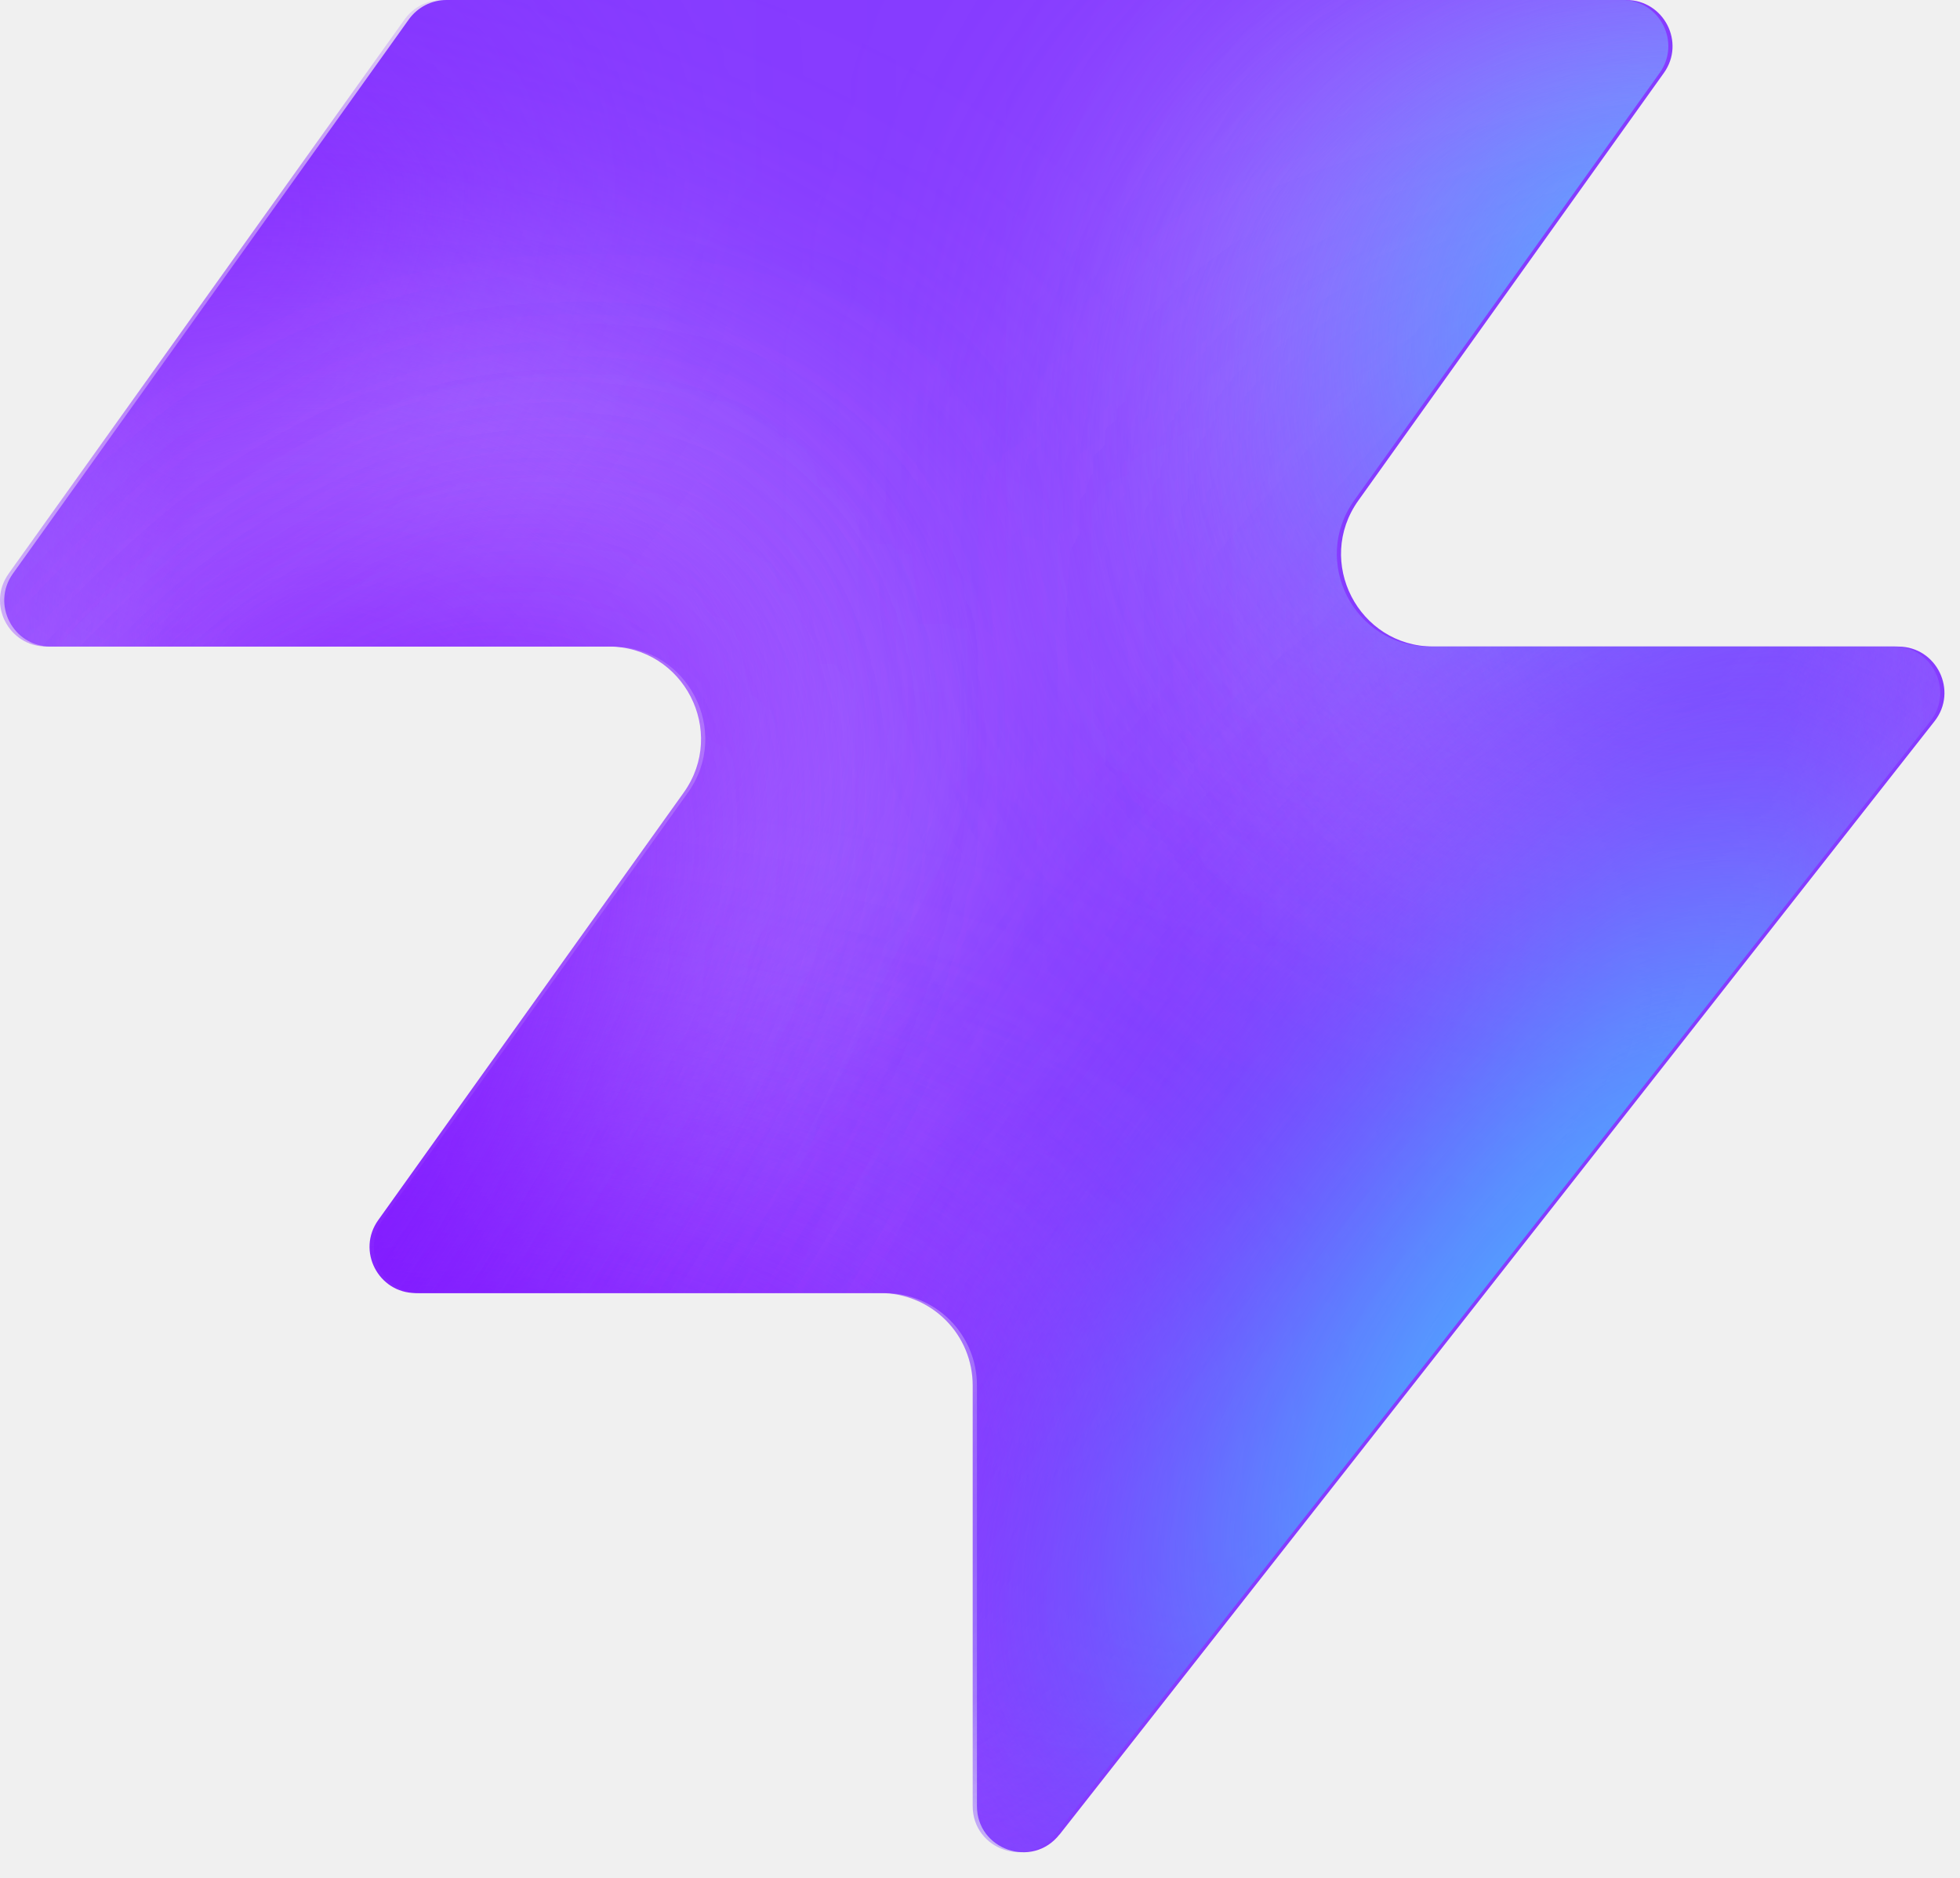
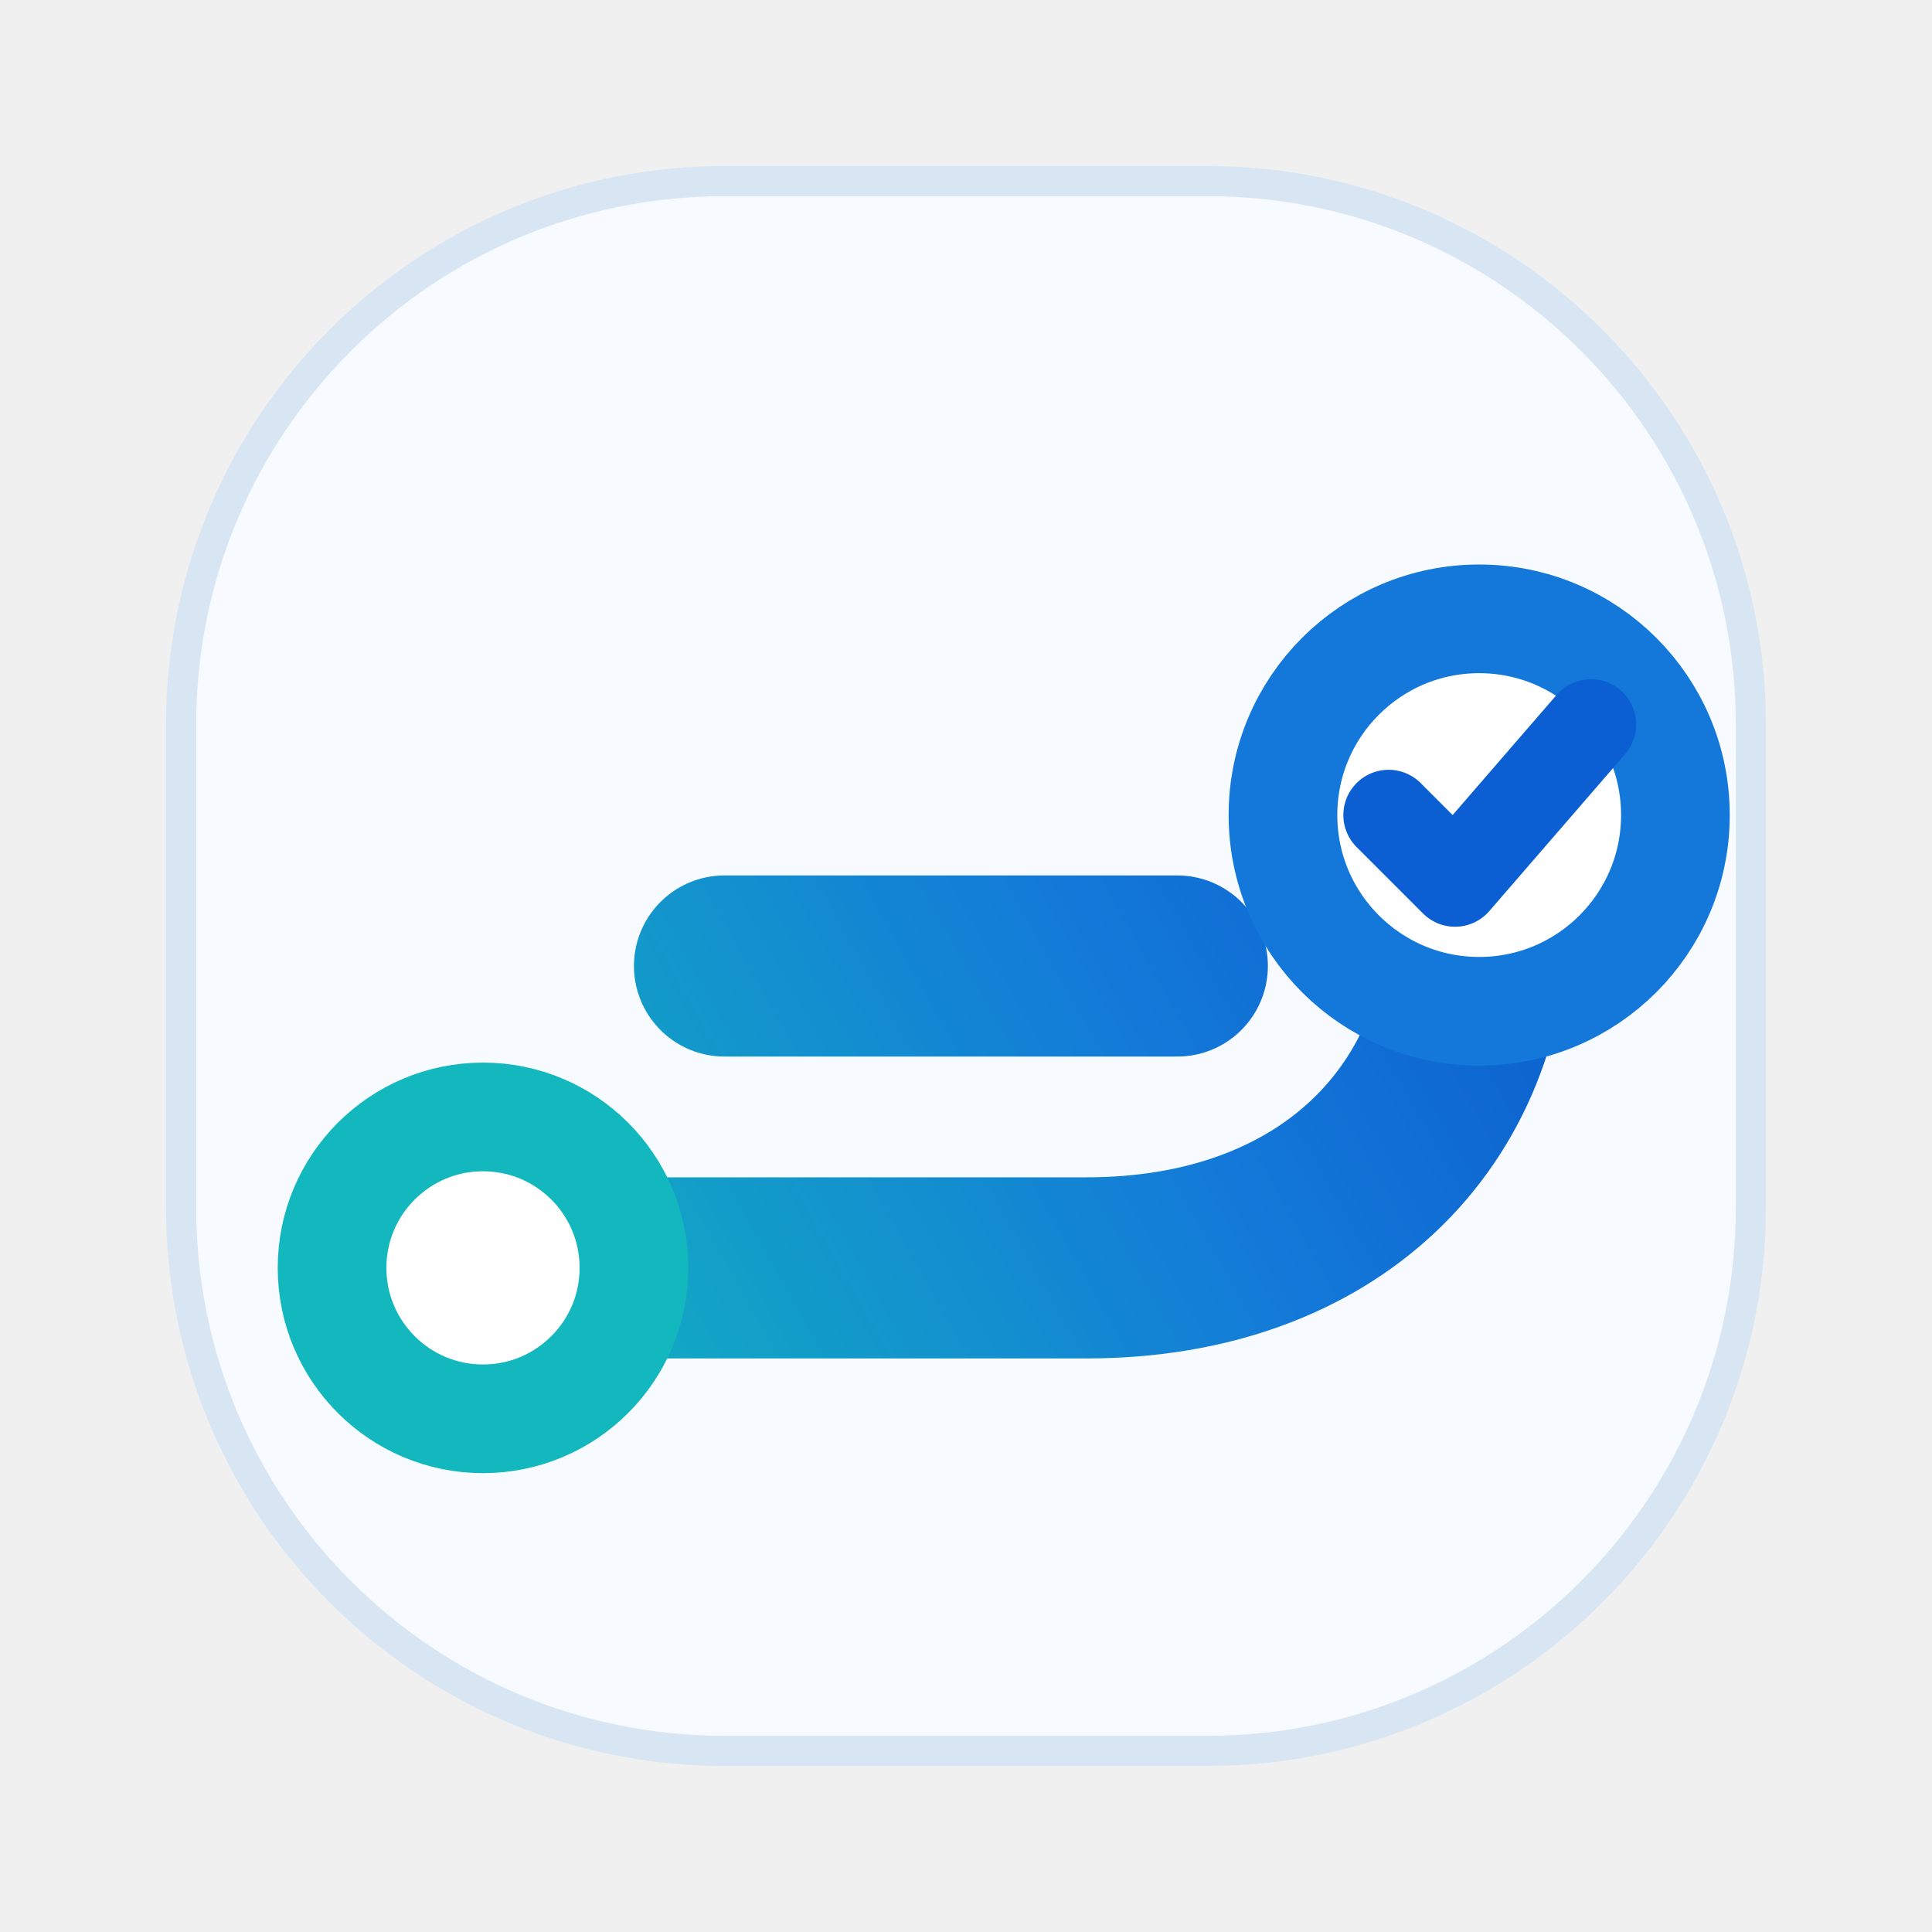
- <svg xmlns="http://www.w3.org/2000/svg" width="48" height="46" fill="none" viewBox="0 0 48 46">
-   <path fill="#863bff" d="M25.946 44.938c-.664.845-2.021.375-2.021-.698V33.937a2.26 2.26 0 0 0-2.262-2.262H10.287c-.92 0-1.456-1.04-.92-1.788l7.48-10.471c1.07-1.497 0-3.578-1.842-3.578H1.237c-.92 0-1.456-1.04-.92-1.788L10.013.474c.214-.297.556-.474.92-.474h28.894c.92 0 1.456 1.04.92 1.788l-7.48 10.471c-1.07 1.498 0 3.579 1.842 3.579h11.377c.943 0 1.473 1.088.89 1.83L25.947 44.94z" style="fill:#863bff;fill:color(display-p3 .525 .23 1);fill-opacity:1" />
-   <mask id="a" width="48" height="46" x="0" y="0" maskUnits="userSpaceOnUse" style="mask-type:alpha">
-     <path fill="#000" d="M25.842 44.938c-.664.844-2.021.375-2.021-.698V33.937a2.26 2.26 0 0 0-2.262-2.262H10.183c-.92 0-1.456-1.04-.92-1.788l7.48-10.471c1.07-1.498 0-3.579-1.842-3.579H1.133c-.92 0-1.456-1.04-.92-1.787L9.91.473c.214-.297.556-.474.92-.474h28.894c.92 0 1.456 1.04.92 1.788l-7.48 10.471c-1.07 1.498 0 3.578 1.842 3.578h11.377c.943 0 1.473 1.088.89 1.832L25.843 44.94z" style="fill:#000;fill-opacity:1" />
-   </mask>
-   <g mask="url(#a)">
-     <g filter="url(#b)">
-       <ellipse cx="5.508" cy="14.704" fill="#ede6ff" rx="5.508" ry="14.704" style="fill:#ede6ff;fill:color(display-p3 .927 .903 1);fill-opacity:1" transform="matrix(.00324 1 1 -.00324 -4.47 31.516)" />
-     </g>
-     <g filter="url(#c)">
-       <ellipse cx="10.399" cy="29.851" fill="#ede6ff" rx="10.399" ry="29.851" style="fill:#ede6ff;fill:color(display-p3 .927 .903 1);fill-opacity:1" transform="matrix(.00324 1 1 -.00324 -39.328 7.883)" />
-     </g>
-     <g filter="url(#d)">
-       <ellipse cx="5.508" cy="30.487" fill="#7e14ff" rx="5.508" ry="30.487" style="fill:#7e14ff;fill:color(display-p3 .492 .077 1);fill-opacity:1" transform="rotate(89.814 -25.913 -14.639)scale(1 -1)" />
-     </g>
-     <g filter="url(#e)">
-       <ellipse cx="5.508" cy="30.599" fill="#7e14ff" rx="5.508" ry="30.599" style="fill:#7e14ff;fill:color(display-p3 .492 .077 1);fill-opacity:1" transform="rotate(89.814 -32.644 -3.334)scale(1 -1)" />
-     </g>
-     <g filter="url(#f)">
-       <ellipse cx="5.508" cy="30.599" fill="#7e14ff" rx="5.508" ry="30.599" style="fill:#7e14ff;fill:color(display-p3 .492 .077 1);fill-opacity:1" transform="matrix(.00324 1 1 -.00324 -34.34 30.47)" />
-     </g>
-     <g filter="url(#g)">
-       <ellipse cx="14.072" cy="22.078" fill="#ede6ff" rx="14.072" ry="22.078" style="fill:#ede6ff;fill:color(display-p3 .927 .903 1);fill-opacity:1" transform="rotate(93.35 24.506 48.493)scale(-1 1)" />
-     </g>
-     <g filter="url(#h)">
-       <ellipse cx="3.47" cy="21.501" fill="#7e14ff" rx="3.47" ry="21.501" style="fill:#7e14ff;fill:color(display-p3 .492 .077 1);fill-opacity:1" transform="rotate(89.009 28.708 47.59)scale(-1 1)" />
-     </g>
-     <g filter="url(#i)">
-       <ellipse cx="3.47" cy="21.501" fill="#7e14ff" rx="3.47" ry="21.501" style="fill:#7e14ff;fill:color(display-p3 .492 .077 1);fill-opacity:1" transform="rotate(89.009 28.708 47.59)scale(-1 1)" />
-     </g>
-     <g filter="url(#j)">
-       <ellipse cx=".387" cy="8.972" fill="#7e14ff" rx="4.407" ry="29.108" style="fill:#7e14ff;fill:color(display-p3 .492 .077 1);fill-opacity:1" transform="rotate(39.51 .387 8.972)" />
-     </g>
-     <g filter="url(#k)">
-       <ellipse cx="47.523" cy="-6.092" fill="#7e14ff" rx="4.407" ry="29.108" style="fill:#7e14ff;fill:color(display-p3 .492 .077 1);fill-opacity:1" transform="rotate(37.892 47.523 -6.092)" />
-     </g>
-     <g filter="url(#l)">
-       <ellipse cx="41.412" cy="6.333" fill="#47bfff" rx="5.971" ry="9.665" style="fill:#47bfff;fill:color(display-p3 .28 .748 1);fill-opacity:1" transform="rotate(37.892 41.412 6.333)" />
-     </g>
-     <g filter="url(#m)">
-       <ellipse cx="-1.879" cy="38.332" fill="#7e14ff" rx="4.407" ry="29.108" style="fill:#7e14ff;fill:color(display-p3 .492 .077 1);fill-opacity:1" transform="rotate(37.892 -1.88 38.332)" />
-     </g>
-     <g filter="url(#n)">
-       <ellipse cx="-1.879" cy="38.332" fill="#7e14ff" rx="4.407" ry="29.108" style="fill:#7e14ff;fill:color(display-p3 .492 .077 1);fill-opacity:1" transform="rotate(37.892 -1.88 38.332)" />
-     </g>
-     <g filter="url(#o)">
-       <ellipse cx="35.651" cy="29.907" fill="#7e14ff" rx="4.407" ry="29.108" style="fill:#7e14ff;fill:color(display-p3 .492 .077 1);fill-opacity:1" transform="rotate(37.892 35.651 29.907)" />
-     </g>
-     <g filter="url(#p)">
-       <ellipse cx="38.418" cy="32.4" fill="#47bfff" rx="5.971" ry="15.297" style="fill:#47bfff;fill:color(display-p3 .28 .748 1);fill-opacity:1" transform="rotate(37.892 38.418 32.4)" />
-     </g>
-   </g>
+ <svg xmlns="http://www.w3.org/2000/svg" width="64" height="64" viewBox="0 0 64 64" fill="none">
+   <rect x="6" y="6" width="52" height="52" rx="18" fill="#F7FBFF" />
+   <rect x="6" y="6" width="52" height="52" rx="18" stroke="#D8E6F4" />
+   <path d="M16 42H36C44 42 49 37 49 30" stroke="url(#g)" stroke-width="6" stroke-linecap="round" />
+   <path d="M24 32H39" stroke="url(#g)" stroke-width="6" stroke-linecap="round" />
+   <circle cx="16" cy="42" r="5" fill="white" stroke="#12B8BD" stroke-width="3.6" />
+   <circle cx="49" cy="27" r="6.5" fill="white" stroke="#1378D9" stroke-width="3.6" />
+   <path d="M46 27L48.2 29.2L52.7 24" stroke="#0B5FD3" stroke-width="3" stroke-linecap="round" stroke-linejoin="round" />
  <defs>
-     <filter id="b" width="60.045" height="41.654" x="-19.77" y="16.149" color-interpolation-filters="sRGB" filterUnits="userSpaceOnUse">
-       <feFlood flood-opacity="0" result="BackgroundImageFix" />
-       <feBlend in="SourceGraphic" in2="BackgroundImageFix" result="shape" />
-       <feGaussianBlur result="effect1_foregroundBlur_2002_17158" stdDeviation="7.659" />
-     </filter>
-     <filter id="c" width="90.34" height="51.437" x="-54.613" y="-7.533" color-interpolation-filters="sRGB" filterUnits="userSpaceOnUse">
-       <feFlood flood-opacity="0" result="BackgroundImageFix" />
-       <feBlend in="SourceGraphic" in2="BackgroundImageFix" result="shape" />
-       <feGaussianBlur result="effect1_foregroundBlur_2002_17158" stdDeviation="7.659" />
-     </filter>
-     <filter id="d" width="79.355" height="29.4" x="-49.64" y="2.03" color-interpolation-filters="sRGB" filterUnits="userSpaceOnUse">
-       <feFlood flood-opacity="0" result="BackgroundImageFix" />
-       <feBlend in="SourceGraphic" in2="BackgroundImageFix" result="shape" />
-       <feGaussianBlur result="effect1_foregroundBlur_2002_17158" stdDeviation="4.596" />
-     </filter>
-     <filter id="e" width="79.579" height="29.4" x="-45.045" y="20.029" color-interpolation-filters="sRGB" filterUnits="userSpaceOnUse">
-       <feFlood flood-opacity="0" result="BackgroundImageFix" />
-       <feBlend in="SourceGraphic" in2="BackgroundImageFix" result="shape" />
-       <feGaussianBlur result="effect1_foregroundBlur_2002_17158" stdDeviation="4.596" />
-     </filter>
-     <filter id="f" width="79.579" height="29.4" x="-43.513" y="21.178" color-interpolation-filters="sRGB" filterUnits="userSpaceOnUse">
-       <feFlood flood-opacity="0" result="BackgroundImageFix" />
-       <feBlend in="SourceGraphic" in2="BackgroundImageFix" result="shape" />
-       <feGaussianBlur result="effect1_foregroundBlur_2002_17158" stdDeviation="4.596" />
-     </filter>
-     <filter id="g" width="74.749" height="58.852" x="15.756" y="-17.901" color-interpolation-filters="sRGB" filterUnits="userSpaceOnUse">
-       <feFlood flood-opacity="0" result="BackgroundImageFix" />
-       <feBlend in="SourceGraphic" in2="BackgroundImageFix" result="shape" />
-       <feGaussianBlur result="effect1_foregroundBlur_2002_17158" stdDeviation="7.659" />
-     </filter>
-     <filter id="h" width="61.377" height="25.362" x="23.548" y="2.284" color-interpolation-filters="sRGB" filterUnits="userSpaceOnUse">
-       <feFlood flood-opacity="0" result="BackgroundImageFix" />
-       <feBlend in="SourceGraphic" in2="BackgroundImageFix" result="shape" />
-       <feGaussianBlur result="effect1_foregroundBlur_2002_17158" stdDeviation="4.596" />
-     </filter>
-     <filter id="i" width="61.377" height="25.362" x="23.548" y="2.284" color-interpolation-filters="sRGB" filterUnits="userSpaceOnUse">
-       <feFlood flood-opacity="0" result="BackgroundImageFix" />
-       <feBlend in="SourceGraphic" in2="BackgroundImageFix" result="shape" />
-       <feGaussianBlur result="effect1_foregroundBlur_2002_17158" stdDeviation="4.596" />
-     </filter>
-     <filter id="j" width="56.045" height="63.649" x="-27.636" y="-22.853" color-interpolation-filters="sRGB" filterUnits="userSpaceOnUse">
-       <feFlood flood-opacity="0" result="BackgroundImageFix" />
-       <feBlend in="SourceGraphic" in2="BackgroundImageFix" result="shape" />
-       <feGaussianBlur result="effect1_foregroundBlur_2002_17158" stdDeviation="4.596" />
-     </filter>
-     <filter id="k" width="54.814" height="64.646" x="20.116" y="-38.415" color-interpolation-filters="sRGB" filterUnits="userSpaceOnUse">
-       <feFlood flood-opacity="0" result="BackgroundImageFix" />
-       <feBlend in="SourceGraphic" in2="BackgroundImageFix" result="shape" />
-       <feGaussianBlur result="effect1_foregroundBlur_2002_17158" stdDeviation="4.596" />
-     </filter>
-     <filter id="l" width="33.541" height="35.313" x="24.641" y="-11.323" color-interpolation-filters="sRGB" filterUnits="userSpaceOnUse">
-       <feFlood flood-opacity="0" result="BackgroundImageFix" />
-       <feBlend in="SourceGraphic" in2="BackgroundImageFix" result="shape" />
-       <feGaussianBlur result="effect1_foregroundBlur_2002_17158" stdDeviation="4.596" />
-     </filter>
-     <filter id="m" width="54.814" height="64.646" x="-29.286" y="6.009" color-interpolation-filters="sRGB" filterUnits="userSpaceOnUse">
-       <feFlood flood-opacity="0" result="BackgroundImageFix" />
-       <feBlend in="SourceGraphic" in2="BackgroundImageFix" result="shape" />
-       <feGaussianBlur result="effect1_foregroundBlur_2002_17158" stdDeviation="4.596" />
-     </filter>
-     <filter id="n" width="54.814" height="64.646" x="-29.286" y="6.009" color-interpolation-filters="sRGB" filterUnits="userSpaceOnUse">
-       <feFlood flood-opacity="0" result="BackgroundImageFix" />
-       <feBlend in="SourceGraphic" in2="BackgroundImageFix" result="shape" />
-       <feGaussianBlur result="effect1_foregroundBlur_2002_17158" stdDeviation="4.596" />
-     </filter>
-     <filter id="o" width="54.814" height="64.646" x="8.244" y="-2.416" color-interpolation-filters="sRGB" filterUnits="userSpaceOnUse">
-       <feFlood flood-opacity="0" result="BackgroundImageFix" />
-       <feBlend in="SourceGraphic" in2="BackgroundImageFix" result="shape" />
-       <feGaussianBlur result="effect1_foregroundBlur_2002_17158" stdDeviation="4.596" />
-     </filter>
-     <filter id="p" width="39.409" height="43.623" x="18.713" y="10.588" color-interpolation-filters="sRGB" filterUnits="userSpaceOnUse">
-       <feFlood flood-opacity="0" result="BackgroundImageFix" />
-       <feBlend in="SourceGraphic" in2="BackgroundImageFix" result="shape" />
-       <feGaussianBlur result="effect1_foregroundBlur_2002_17158" stdDeviation="4.596" />
-     </filter>
+     <linearGradient id="g" x1="13" y1="44" x2="52" y2="22" gradientUnits="userSpaceOnUse">
+       <stop stop-color="#12B8BD" />
+       <stop offset="0.6" stop-color="#1378D9" />
+       <stop offset="1" stop-color="#0957C8" />
+     </linearGradient>
  </defs>
</svg>
